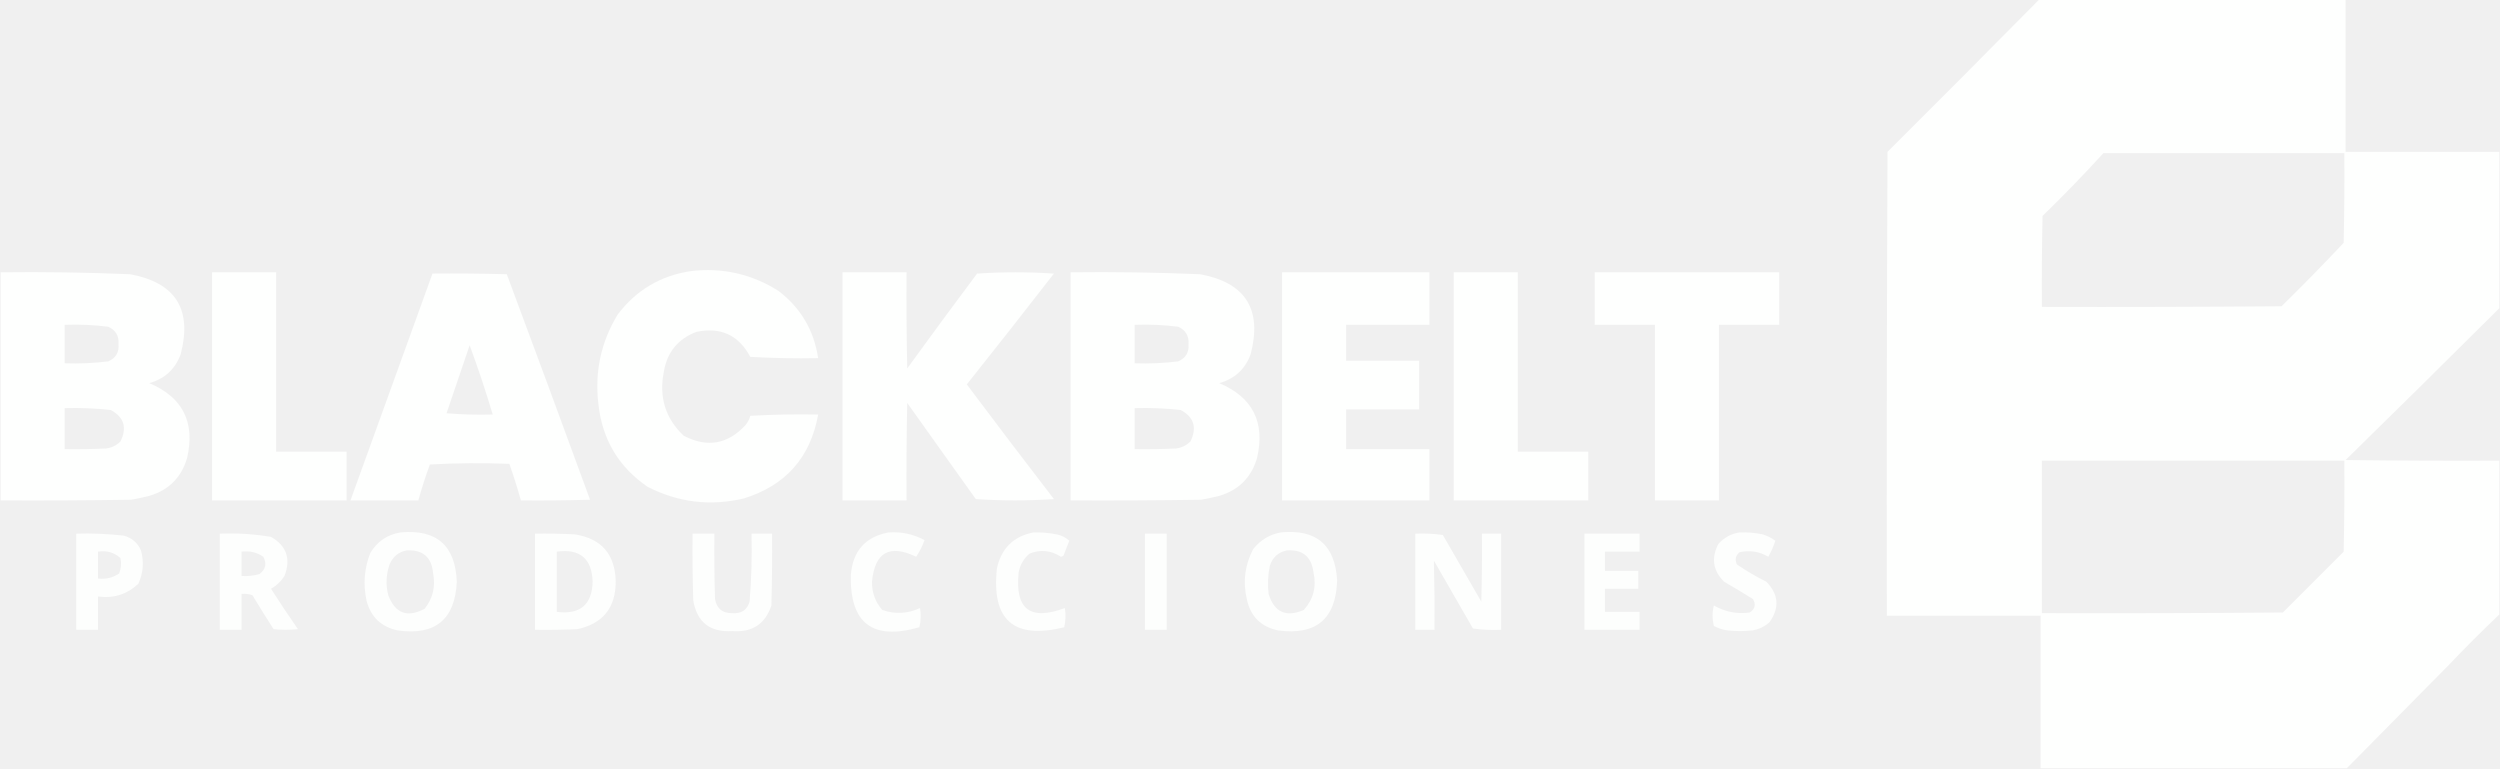
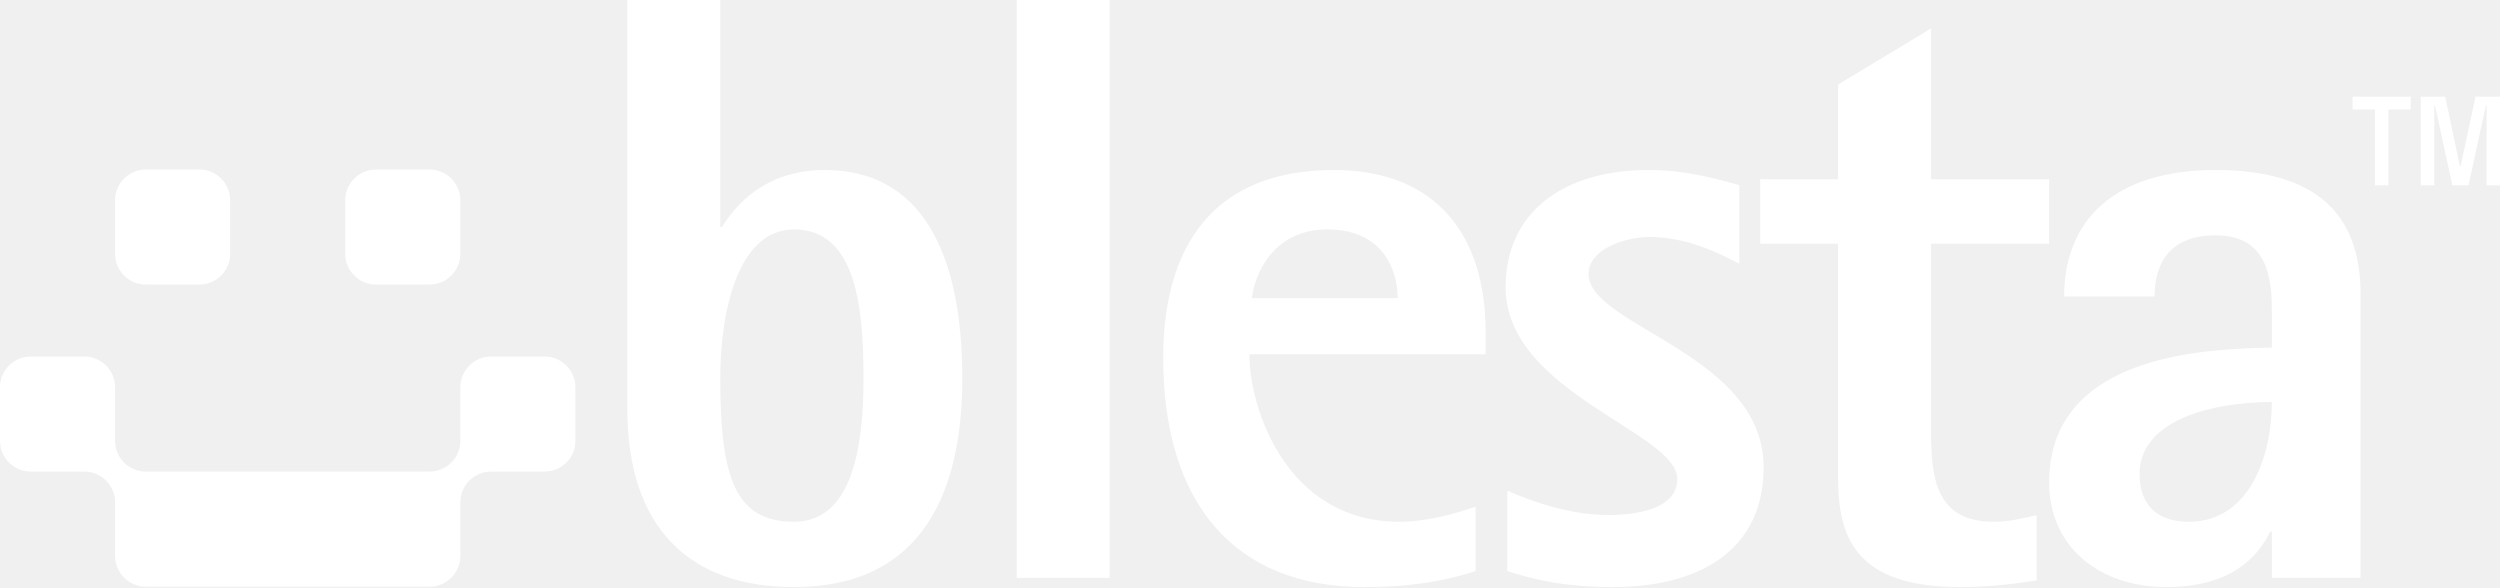
- <svg xmlns="http://www.w3.org/2000/svg" version="1.1" width="1951px" height="600px" style="shape-rendering:geometricPrecision; text-rendering:geometricPrecision; image-rendering:optimizeQuality; fill-rule:evenodd; clip-rule:evenodd">
+ <svg xmlns="http://www.w3.org/2000/svg" version="1.1" id="Layer_1" x="0px" y="0px" width="800px" height="187.86px" viewBox="0 0 800 187.86" enable-background="new 0 0 800 187.86" xml:space="preserve">
  <g>
-     <path style="opacity:0.993" fill="#fefffe" d="M 1591.5,-0.5 C 1671.17,-0.5 1750.83,-0.5 1830.5,-0.5C 1830.5,39.167 1830.5,78.833 1830.5,118.5C 1870.5,118.5 1910.5,118.5 1950.5,118.5C 1950.5,159.167 1950.5,199.833 1950.5,240.5C 1910.67,280.16 1870.67,319.66 1830.5,359C 1870.5,359.5 1910.5,359.667 1950.5,359.5C 1950.5,399.5 1950.5,439.5 1950.5,479.5C 1936.83,492.5 1923.5,505.833 1910.5,519.5C 1884.19,546.14 1857.86,572.806 1831.5,599.5C 1751.83,599.5 1672.17,599.5 1592.5,599.5C 1592.5,559.833 1592.5,520.167 1592.5,480.5C 1552.5,480.5 1512.5,480.5 1472.5,480.5C 1472.33,359.833 1472.5,239.166 1473,118.5C 1512.7,78.965 1552.2,39.299 1591.5,-0.5 Z M 1641.5,119.5 C 1704.17,119.5 1766.83,119.5 1829.5,119.5C 1829.67,142.836 1829.5,166.169 1829,189.5C 1813.2,206.305 1797.03,222.805 1780.5,239C 1718.17,239.5 1655.83,239.667 1593.5,239.5C 1593.33,215.831 1593.5,192.164 1594,168.5C 1610.4,152.602 1626.23,136.269 1641.5,119.5 Z M 1593.5,359.5 C 1672.17,359.5 1750.83,359.5 1829.5,359.5C 1829.67,383.169 1829.5,406.836 1829,430.5C 1813.17,446.333 1797.33,462.167 1781.5,478C 1718.83,478.5 1656.17,478.667 1593.5,478.5C 1593.5,438.833 1593.5,399.167 1593.5,359.5 Z" />
+     <g>
+       <path fill="#FFFFFF" d="M230.483,72.627h0.549c4.004-6.43,13.383-18.225,32.943-18.225c30.555,0,43.958,26.003,43.958,66.722    c0,35.658-12.332,66.736-53.857,66.736c-33.509,0-53.335-19.038-53.335-57.077V0h29.742V72.627z M254.076,166.963    c19.025,0,22.244-24.948,22.244-45.839c0-23.028-2.414-47.702-22.244-47.702c-17.953,0-23.593,26.273-23.593,47.702    C230.483,153.004,235.321,166.963,254.076,166.963z" />
+       <path fill="#FFFFFF" d="M325.341,0h29.74v184.919h-29.74V0z" />
+       <path fill="#FFFFFF" d="M472.186,182.746c-10.74,3.504-21.98,5.114-35.669,5.114c-41.246,0-64.29-26.528-64.29-73.418    c0-35.649,16.075-60.041,54.668-60.041c32.407,0,48.499,20.633,48.499,51.706v7.253h-75.581c0,17.672,12.074,53.603,47.978,53.603    c9.385,0,19.008-2.965,24.396-4.828V182.746z M447.267,95.4c0-8.032-4.019-21.978-22.539-21.978    c-17.384,0-23.3,14.475-24.118,21.978H447.267z" />
+       <path fill="#FFFFFF" d="M556.592,84.413c-3.225-1.612-15.297-8.575-28.425-8.575c-9.088,0-19.839,4.292-19.839,11.793    c0,16.873,56.031,25.454,56.031,61.91c0,26.248-20.126,38.319-48.265,38.319c-17.397,0-27.855-3.21-33.74-5.114v-25.721    c8.584,3.748,20.354,7.784,32.409,7.784c7.242,0,21.976-1.345,21.976-11.526c0-15.011-54.935-27.614-54.935-61.367    c0-23.852,18.224-37.515,45.838-37.515c12.574,0,22.77,3.215,28.949,4.826V84.413z" />
+       <path fill="#FFFFFF" d="M651.703,185.713c-8.052,1.335-16.344,2.147-24.395,2.147c-33.764,0-39.129-16.093-39.129-35.104V77.985    h-24.915V57.362h24.915V27.064l29.758-17.947v48.245h37.796v20.623h-37.796v60.287c0,15.296,1.88,28.69,20.075,28.69    c4.84,0,9.384-1.076,13.69-2.153V185.713z" />
+       <path fill="#FFFFFF" d="M726.988,170.152h-0.547c-4.021,8.334-12.835,17.708-33.208,17.708c-21.454,0-37.509-12.884-37.509-33.489    c0-42.352,53.569-42.636,71.264-43.154V98.618c0-12.6-3.203-23.309-17.973-23.309c-16.338,0-19.542,10.987-19.542,19.568h-28.951    c0-24.393,16.083-40.476,48.493-40.476c31.635,0,46.363,13.663,46.363,39.662v90.855h-28.391V170.152z M700.444,166.963    c19.324,0,26.544-20.921,26.544-38.317c-19.314,0-42.33,5.874-42.33,23.028C684.658,161.576,690.259,166.963,700.444,166.963z" />
+     </g>
+     <g>
+       <path fill="#FFFFFF" d="M759.981,35.045h-7.147v-4.119h18.61v4.119h-7.142v24.262h-4.321V35.045z M774.647,30.927h7.826    l4.696,22.306h0.203l4.799-22.306H800v28.38h-4.289v-25.64h-0.203l-5.58,25.64h-5.173l-5.581-25.64h-0.205v25.64h-4.321V30.927z" />
+     </g>
+     <path fill="#FFFFFF" d="M46.662,91.061h17.156c5.405,0,9.825-4.417,9.825-9.829V64.063c0-5.409-4.419-9.82-9.825-9.82H46.662   c-5.424,0-9.832,4.411-9.832,9.82v17.169C36.831,86.645,41.238,91.061,46.662,91.061z" />
+     <path fill="#FFFFFF" d="M137.472,91.061c5.398,0,9.831-4.417,9.831-9.829V64.063c0-5.409-4.433-9.82-9.831-9.82h-17.164   c-5.405,0-9.841,4.411-9.841,9.82v17.169c0,5.412,4.436,9.829,9.841,9.829H137.472z" />
+     <path fill="#FFFFFF" d="M174.3,114.081h-17.164c-5.398,0-9.834,4.441-9.834,9.847v17.169c0,5.398-4.433,9.805-9.831,9.805h-90.81   c-5.424,0-9.832-4.406-9.832-9.805v-17.169c0-5.405-4.433-9.847-9.844-9.847H9.823c-5.4,0-9.823,4.441-9.823,9.847v17.169   c0,5.398,4.423,9.805,9.823,9.805h17.164c5.411,0,9.844,4.429,9.844,9.818v17.185c0,5.421,4.408,9.834,9.832,9.834h90.81   c5.398,0,9.831-4.413,9.831-9.834V160.72c0-5.39,4.436-9.818,9.834-9.818H174.3c5.398,0,9.836-4.406,9.836-9.805v-17.169   C184.137,118.522,179.698,114.081,174.3,114.081z" />
  </g>
  <g>
-     <path style="opacity:0.973" fill="#fefffe" d="M 539.5,211.5 C 564.091,208.715 586.758,213.882 607.5,227C 624.888,240.268 635.221,257.768 638.5,279.5C 620.821,279.833 603.154,279.5 585.5,278.5C 576.482,261.539 562.482,255.039 543.5,259C 528.974,264.519 520.474,275.019 518,290.5C 514.162,309.98 519.329,326.48 533.5,340C 551.916,349.6 568.083,346.767 582,331.5C 583.64,329.421 584.806,327.088 585.5,324.5C 603.154,323.5 620.821,323.167 638.5,323.5C 632.472,357.032 613.139,378.866 580.5,389C 554.379,395.145 529.379,392.145 505.5,380C 482.84,364.536 470.007,343.036 467,315.5C 463.957,290.376 468.957,267.043 482,245.5C 496.521,226.322 515.688,214.989 539.5,211.5 Z" />
-   </g>
+ </g>
  <g>
-     <path style="opacity:0.978" fill="#fefffe" d="M 0.5,212.5 C 34.187,212.099 67.853,212.599 101.5,214C 137.014,220.542 150.181,241.375 141,276.5C 136.67,288.163 128.503,295.663 116.5,299C 142.649,310.043 152.482,329.543 146,357.5C 141.526,372.64 131.693,382.474 116.5,387C 111.861,388.128 107.195,389.128 102.5,390C 68.502,390.5 34.502,390.667 0.5,390.5C 0.5,331.167 0.5,271.833 0.5,212.5 Z M 50.5,253.5 C 61.91,253.067 73.244,253.567 84.5,255C 90.254,257.603 92.921,262.103 92.5,268.5C 93.022,274.964 90.355,279.464 84.5,282C 73.23,283.409 61.897,283.909 50.5,283.5C 50.5,273.5 50.5,263.5 50.5,253.5 Z M 50.5,318.5 C 62.543,318.162 74.543,318.662 86.5,320C 96.799,325.626 99.299,333.793 94,344.5C 90.845,347.667 87.012,349.501 82.5,350C 71.838,350.5 61.172,350.667 50.5,350.5C 50.5,339.833 50.5,329.167 50.5,318.5 Z" />
-   </g>
+ </g>
  <g>
-     <path style="opacity:0.981" fill="#fefffe" d="M 165.5,212.5 C 182.167,212.5 198.833,212.5 215.5,212.5C 215.5,259.167 215.5,305.833 215.5,352.5C 233.833,352.5 252.167,352.5 270.5,352.5C 270.5,365.167 270.5,377.833 270.5,390.5C 235.5,390.5 200.5,390.5 165.5,390.5C 165.5,331.167 165.5,271.833 165.5,212.5 Z" />
-   </g>
+ </g>
  <g>
-     <path style="opacity:0.973" fill="#fefffe" d="M 657.5,212.5 C 674.167,212.5 690.833,212.5 707.5,212.5C 707.333,237.502 707.5,262.502 708,287.5C 725.974,262.693 744.14,238.026 762.5,213.5C 782.5,212.167 802.5,212.167 822.5,213.5C 800.024,242.477 777.357,271.31 754.5,300C 776.975,329.975 799.641,359.809 822.5,389.5C 802.167,390.833 781.833,390.833 761.5,389.5C 743.667,364.5 725.833,339.5 708,314.5C 707.5,339.831 707.333,365.164 707.5,390.5C 690.833,390.5 674.167,390.5 657.5,390.5C 657.5,331.167 657.5,271.833 657.5,212.5 Z" />
-   </g>
+ </g>
  <g>
-     <path style="opacity:0.978" fill="#fefffe" d="M 835.5,212.5 C 869.187,212.099 902.853,212.599 936.5,214C 972.014,220.542 985.181,241.375 976,276.5C 971.67,288.163 963.503,295.663 951.5,299C 977.649,310.043 987.482,329.543 981,357.5C 976.526,372.64 966.693,382.474 951.5,387C 946.861,388.128 942.195,389.128 937.5,390C 903.502,390.5 869.502,390.667 835.5,390.5C 835.5,331.167 835.5,271.833 835.5,212.5 Z M 885.5,253.5 C 896.91,253.067 908.244,253.567 919.5,255C 925.254,257.603 927.921,262.103 927.5,268.5C 928.022,274.964 925.355,279.464 919.5,282C 908.23,283.409 896.896,283.909 885.5,283.5C 885.5,273.5 885.5,263.5 885.5,253.5 Z M 885.5,318.5 C 897.543,318.162 909.543,318.662 921.5,320C 931.799,325.626 934.299,333.793 929,344.5C 925.845,347.667 922.012,349.501 917.5,350C 906.839,350.5 896.172,350.667 885.5,350.5C 885.5,339.833 885.5,329.167 885.5,318.5 Z" />
-   </g>
+ </g>
  <g>
-     <path style="opacity:0.976" fill="#fefffe" d="M 1000.5,212.5 C 1038.83,212.5 1077.17,212.5 1115.5,212.5C 1115.5,226.167 1115.5,239.833 1115.5,253.5C 1093.83,253.5 1072.17,253.5 1050.5,253.5C 1050.5,262.833 1050.5,272.167 1050.5,281.5C 1069.5,281.5 1088.5,281.5 1107.5,281.5C 1107.5,294.167 1107.5,306.833 1107.5,319.5C 1088.5,319.5 1069.5,319.5 1050.5,319.5C 1050.5,329.833 1050.5,340.167 1050.5,350.5C 1072.17,350.5 1093.83,350.5 1115.5,350.5C 1115.5,363.833 1115.5,377.167 1115.5,390.5C 1077.17,390.5 1038.83,390.5 1000.5,390.5C 1000.5,331.167 1000.5,271.833 1000.5,212.5 Z" />
-   </g>
+ </g>
  <g>
-     <path style="opacity:0.981" fill="#fefffe" d="M 1134.5,212.5 C 1151.17,212.5 1167.83,212.5 1184.5,212.5C 1184.5,259.167 1184.5,305.833 1184.5,352.5C 1202.83,352.5 1221.17,352.5 1239.5,352.5C 1239.5,365.167 1239.5,377.833 1239.5,390.5C 1204.5,390.5 1169.5,390.5 1134.5,390.5C 1134.5,331.167 1134.5,271.833 1134.5,212.5 Z" />
-   </g>
+ </g>
  <g>
-     <path style="opacity:0.972" fill="#fefffe" d="M 1244.5,212.5 C 1292.5,212.5 1340.5,212.5 1388.5,212.5C 1388.5,226.167 1388.5,239.833 1388.5,253.5C 1372.83,253.5 1357.17,253.5 1341.5,253.5C 1341.5,299.167 1341.5,344.833 1341.5,390.5C 1324.83,390.5 1308.17,390.5 1291.5,390.5C 1291.5,344.833 1291.5,299.167 1291.5,253.5C 1275.83,253.5 1260.17,253.5 1244.5,253.5C 1244.5,239.833 1244.5,226.167 1244.5,212.5 Z" />
-   </g>
+ </g>
  <g>
-     <path style="opacity:0.976" fill="#fefffe" d="M 337.5,213.5 C 356.836,213.333 376.17,213.5 395.5,214C 417.363,272.59 439.03,331.256 460.5,390C 442.503,390.5 424.503,390.667 406.5,390.5C 403.8,380.899 400.8,371.399 397.5,362C 376.825,361.167 356.159,361.334 335.5,362.5C 332.092,371.723 329.092,381.056 326.5,390.5C 308.833,390.5 291.167,390.5 273.5,390.5C 294.833,331.5 316.167,272.5 337.5,213.5 Z M 366.5,269.5 C 373.072,287.216 379.072,305.216 384.5,323.5C 372.482,323.832 360.482,323.499 348.5,322.5C 354.509,304.805 360.509,287.138 366.5,269.5 Z" />
-   </g>
+ </g>
  <g>
-     <path style="opacity:0.929" fill="#fefffe" d="M 312.5,415.5 C 340.701,412.867 355.367,425.701 356.5,454C 355.074,483.421 339.741,496.088 310.5,492C 297.446,489.279 289.279,481.446 286,468.5C 283.297,455.833 284.297,443.499 289,431.5C 294.402,422.552 302.235,417.219 312.5,415.5 Z M 317.5,429.5 C 330.092,428.925 336.926,434.925 338,447.5C 339.982,457.737 337.815,466.903 331.5,475C 317.946,482.301 308.446,478.801 303,464.5C 300.963,456.417 301.296,448.417 304,440.5C 306.616,434.372 311.116,430.706 317.5,429.5 Z" />
-   </g>
+ </g>
  <g>
-     <path style="opacity:0.916" fill="#fefffe" d="M 693.5,415.5 C 703.466,414.826 712.8,416.826 721.5,421.5C 719.831,426.171 717.664,430.504 715,434.5C 694.152,424.507 682.652,431.007 680.5,454C 680.406,462.39 683.073,469.723 688.5,476C 698.499,479.488 708.332,478.988 718,474.5C 718.829,479.533 718.662,484.533 717.5,489.5C 680.898,500.048 663.064,486.382 664,448.5C 665.606,429.854 675.44,418.854 693.5,415.5 Z" />
-   </g>
+ </g>
  <g>
-     <path style="opacity:0.916" fill="#fefffe" d="M 806.5,415.5 C 812.555,415.338 818.555,415.838 824.5,417C 828.374,417.727 831.707,419.393 834.5,422C 833,425.833 831.5,429.667 830,433.5C 829.439,434.022 828.772,434.355 828,434.5C 820.164,429.487 811.997,428.653 803.5,432C 798.964,435.862 796.131,440.695 795,446.5C 791.869,475.373 803.869,484.706 831,474.5C 831.829,479.533 831.662,484.533 830.5,489.5C 791.098,499.268 773.598,483.935 778,443.5C 781.474,427.858 790.974,418.525 806.5,415.5 Z" />
-   </g>
+ </g>
  <g>
-     <path style="opacity:0.925" fill="#fefffe" d="M 999.5,415.5 C 1027.26,412.762 1041.92,425.262 1043.5,453C 1042.56,482.938 1027.23,495.938 997.5,492C 984,489.167 975.833,481 973,467.5C 969.84,453.841 971.507,440.841 978,428.5C 983.571,421.467 990.738,417.134 999.5,415.5 Z M 1004.5,429.5 C 1016.62,428.792 1023.46,434.459 1025,446.5C 1027.54,457.734 1025.04,467.567 1017.5,476C 1003.61,481.97 994.444,477.803 990,463.5C 989.152,456.101 989.485,448.767 991,441.5C 993.221,434.77 997.721,430.77 1004.5,429.5 Z" />
-   </g>
+ </g>
  <g>
-     <path style="opacity:0.91" fill="#fefffe" d="M 1357.5,415.5 C 1363.57,415.261 1369.57,415.761 1375.5,417C 1379.2,418.11 1382.53,419.777 1385.5,422C 1384.06,426.373 1382.23,430.54 1380,434.5C 1372.9,430.345 1365.4,429.178 1357.5,431C 1354.42,433.612 1353.76,436.779 1355.5,440.5C 1362.84,445.504 1370.5,450.004 1378.5,454C 1388.04,463.774 1388.88,474.274 1381,485.5C 1377.16,489 1372.66,491.166 1367.5,492C 1361.17,492.667 1354.83,492.667 1348.5,492C 1344.61,491.535 1340.94,490.369 1337.5,488.5C 1336.17,483.167 1336.17,477.833 1337.5,472.5C 1346.22,477.513 1355.55,479.347 1365.5,478C 1369.64,475.28 1370.48,471.78 1368,467.5C 1360.58,462.874 1353.08,458.374 1345.5,454C 1336.77,445.36 1335.27,435.527 1341,424.5C 1345.52,419.495 1351.02,416.495 1357.5,415.5 Z" />
-   </g>
+ </g>
  <g>
-     <path style="opacity:0.928" fill="#fefffe" d="M 59.5,416.5 C 71.886,416.106 84.22,416.606 96.5,418C 102.841,419.675 107.341,423.508 110,429.5C 112.483,438.443 111.817,447.11 108,455.5C 99.186,463.834 88.686,467.167 76.5,465.5C 76.5,474.167 76.5,482.833 76.5,491.5C 70.833,491.5 65.167,491.5 59.5,491.5C 59.5,466.5 59.5,441.5 59.5,416.5 Z M 76.5,430.5 C 83.206,429.407 89.04,431.074 94,435.5C 94.854,439.625 94.52,443.625 93,447.5C 88.072,450.889 82.572,452.223 76.5,451.5C 76.5,444.5 76.5,437.5 76.5,430.5 Z" />
-   </g>
-   <g>
-     <path style="opacity:0.924" fill="#fefffe" d="M 171.5,416.5 C 184.939,415.923 198.272,416.756 211.5,419C 223.659,425.958 227.159,436.125 222,449.5C 219.31,453.69 215.81,457.024 211.5,459.5C 218.304,470.136 225.304,480.636 232.5,491C 226.167,491.667 219.833,491.667 213.5,491C 207.875,482.251 202.375,473.417 197,464.5C 194.281,463.556 191.448,463.223 188.5,463.5C 188.5,472.833 188.5,482.167 188.5,491.5C 182.833,491.5 177.167,491.5 171.5,491.5C 171.5,466.5 171.5,441.5 171.5,416.5 Z M 188.5,430.5 C 194.728,429.683 200.395,431.016 205.5,434.5C 208.355,439.785 207.355,444.285 202.5,448C 197.934,449.309 193.267,449.809 188.5,449.5C 188.5,443.167 188.5,436.833 188.5,430.5 Z" />
-   </g>
-   <g>
-     <path style="opacity:0.931" fill="#fefffe" d="M 417.5,416.5 C 427.839,416.334 438.172,416.5 448.5,417C 469.251,420.255 479.918,432.422 480.5,453.5C 480.598,474.16 470.598,486.66 450.5,491C 439.505,491.5 428.505,491.667 417.5,491.5C 417.5,466.5 417.5,441.5 417.5,416.5 Z M 434.5,430.5 C 452.372,428.054 461.706,435.721 462.5,453.5C 462.171,471.821 452.838,479.821 434.5,477.5C 434.5,461.833 434.5,446.167 434.5,430.5 Z" />
-   </g>
-   <g>
-     <path style="opacity:0.933" fill="#fefffe" d="M 540.5,416.5 C 546.167,416.5 551.833,416.5 557.5,416.5C 557.333,433.503 557.5,450.503 558,467.5C 559.333,474.996 563.833,478.663 571.5,478.5C 578.529,479.082 583.029,476.082 585,469.5C 586.414,451.875 586.914,434.209 586.5,416.5C 591.833,416.5 597.167,416.5 602.5,416.5C 602.667,435.17 602.5,453.836 602,472.5C 597.189,487.007 587.022,493.674 571.5,492.5C 554.079,493.568 543.912,485.568 541,468.5C 540.5,451.17 540.333,433.837 540.5,416.5 Z" />
-   </g>
-   <g>
-     <path style="opacity:0.92" fill="#fefffe" d="M 893.5,416.5 C 899.167,416.5 904.833,416.5 910.5,416.5C 910.5,441.5 910.5,466.5 910.5,491.5C 904.833,491.5 899.167,491.5 893.5,491.5C 893.5,466.5 893.5,441.5 893.5,416.5 Z" />
-   </g>
-   <g>
-     <path style="opacity:0.931" fill="#fefffe" d="M 1104.5,416.5 C 1111.75,416.187 1118.92,416.52 1126,417.5C 1136,434.833 1146,452.167 1156,469.5C 1156.5,451.836 1156.67,434.17 1156.5,416.5C 1161.5,416.5 1166.5,416.5 1171.5,416.5C 1171.5,441.5 1171.5,466.5 1171.5,491.5C 1164.14,491.831 1156.8,491.497 1149.5,490.5C 1139.33,472.833 1129.17,455.167 1119,437.5C 1119.45,455.456 1119.61,473.456 1119.5,491.5C 1114.5,491.5 1109.5,491.5 1104.5,491.5C 1104.5,466.5 1104.5,441.5 1104.5,416.5 Z" />
-   </g>
-   <g>
-     <path style="opacity:0.949" fill="#fefffe" d="M 1236.5,416.5 C 1250.83,416.5 1265.17,416.5 1279.5,416.5C 1279.5,421.167 1279.5,425.833 1279.5,430.5C 1270.5,430.5 1261.5,430.5 1252.5,430.5C 1252.5,435.5 1252.5,440.5 1252.5,445.5C 1261.17,445.5 1269.83,445.5 1278.5,445.5C 1278.5,450.167 1278.5,454.833 1278.5,459.5C 1269.83,459.5 1261.17,459.5 1252.5,459.5C 1252.5,465.5 1252.5,471.5 1252.5,477.5C 1261.5,477.5 1270.5,477.5 1279.5,477.5C 1279.5,482.167 1279.5,486.833 1279.5,491.5C 1265.17,491.5 1250.83,491.5 1236.5,491.5C 1236.5,466.5 1236.5,441.5 1236.5,416.5 Z" />
-   </g>
-   <g>
-     <path style="opacity:0.098" fill="#fefffe" d="M 1910.5,519.5 C 1911.83,520.167 1911.83,520.167 1910.5,519.5 Z" />
-   </g>
+ </g>
</svg>
